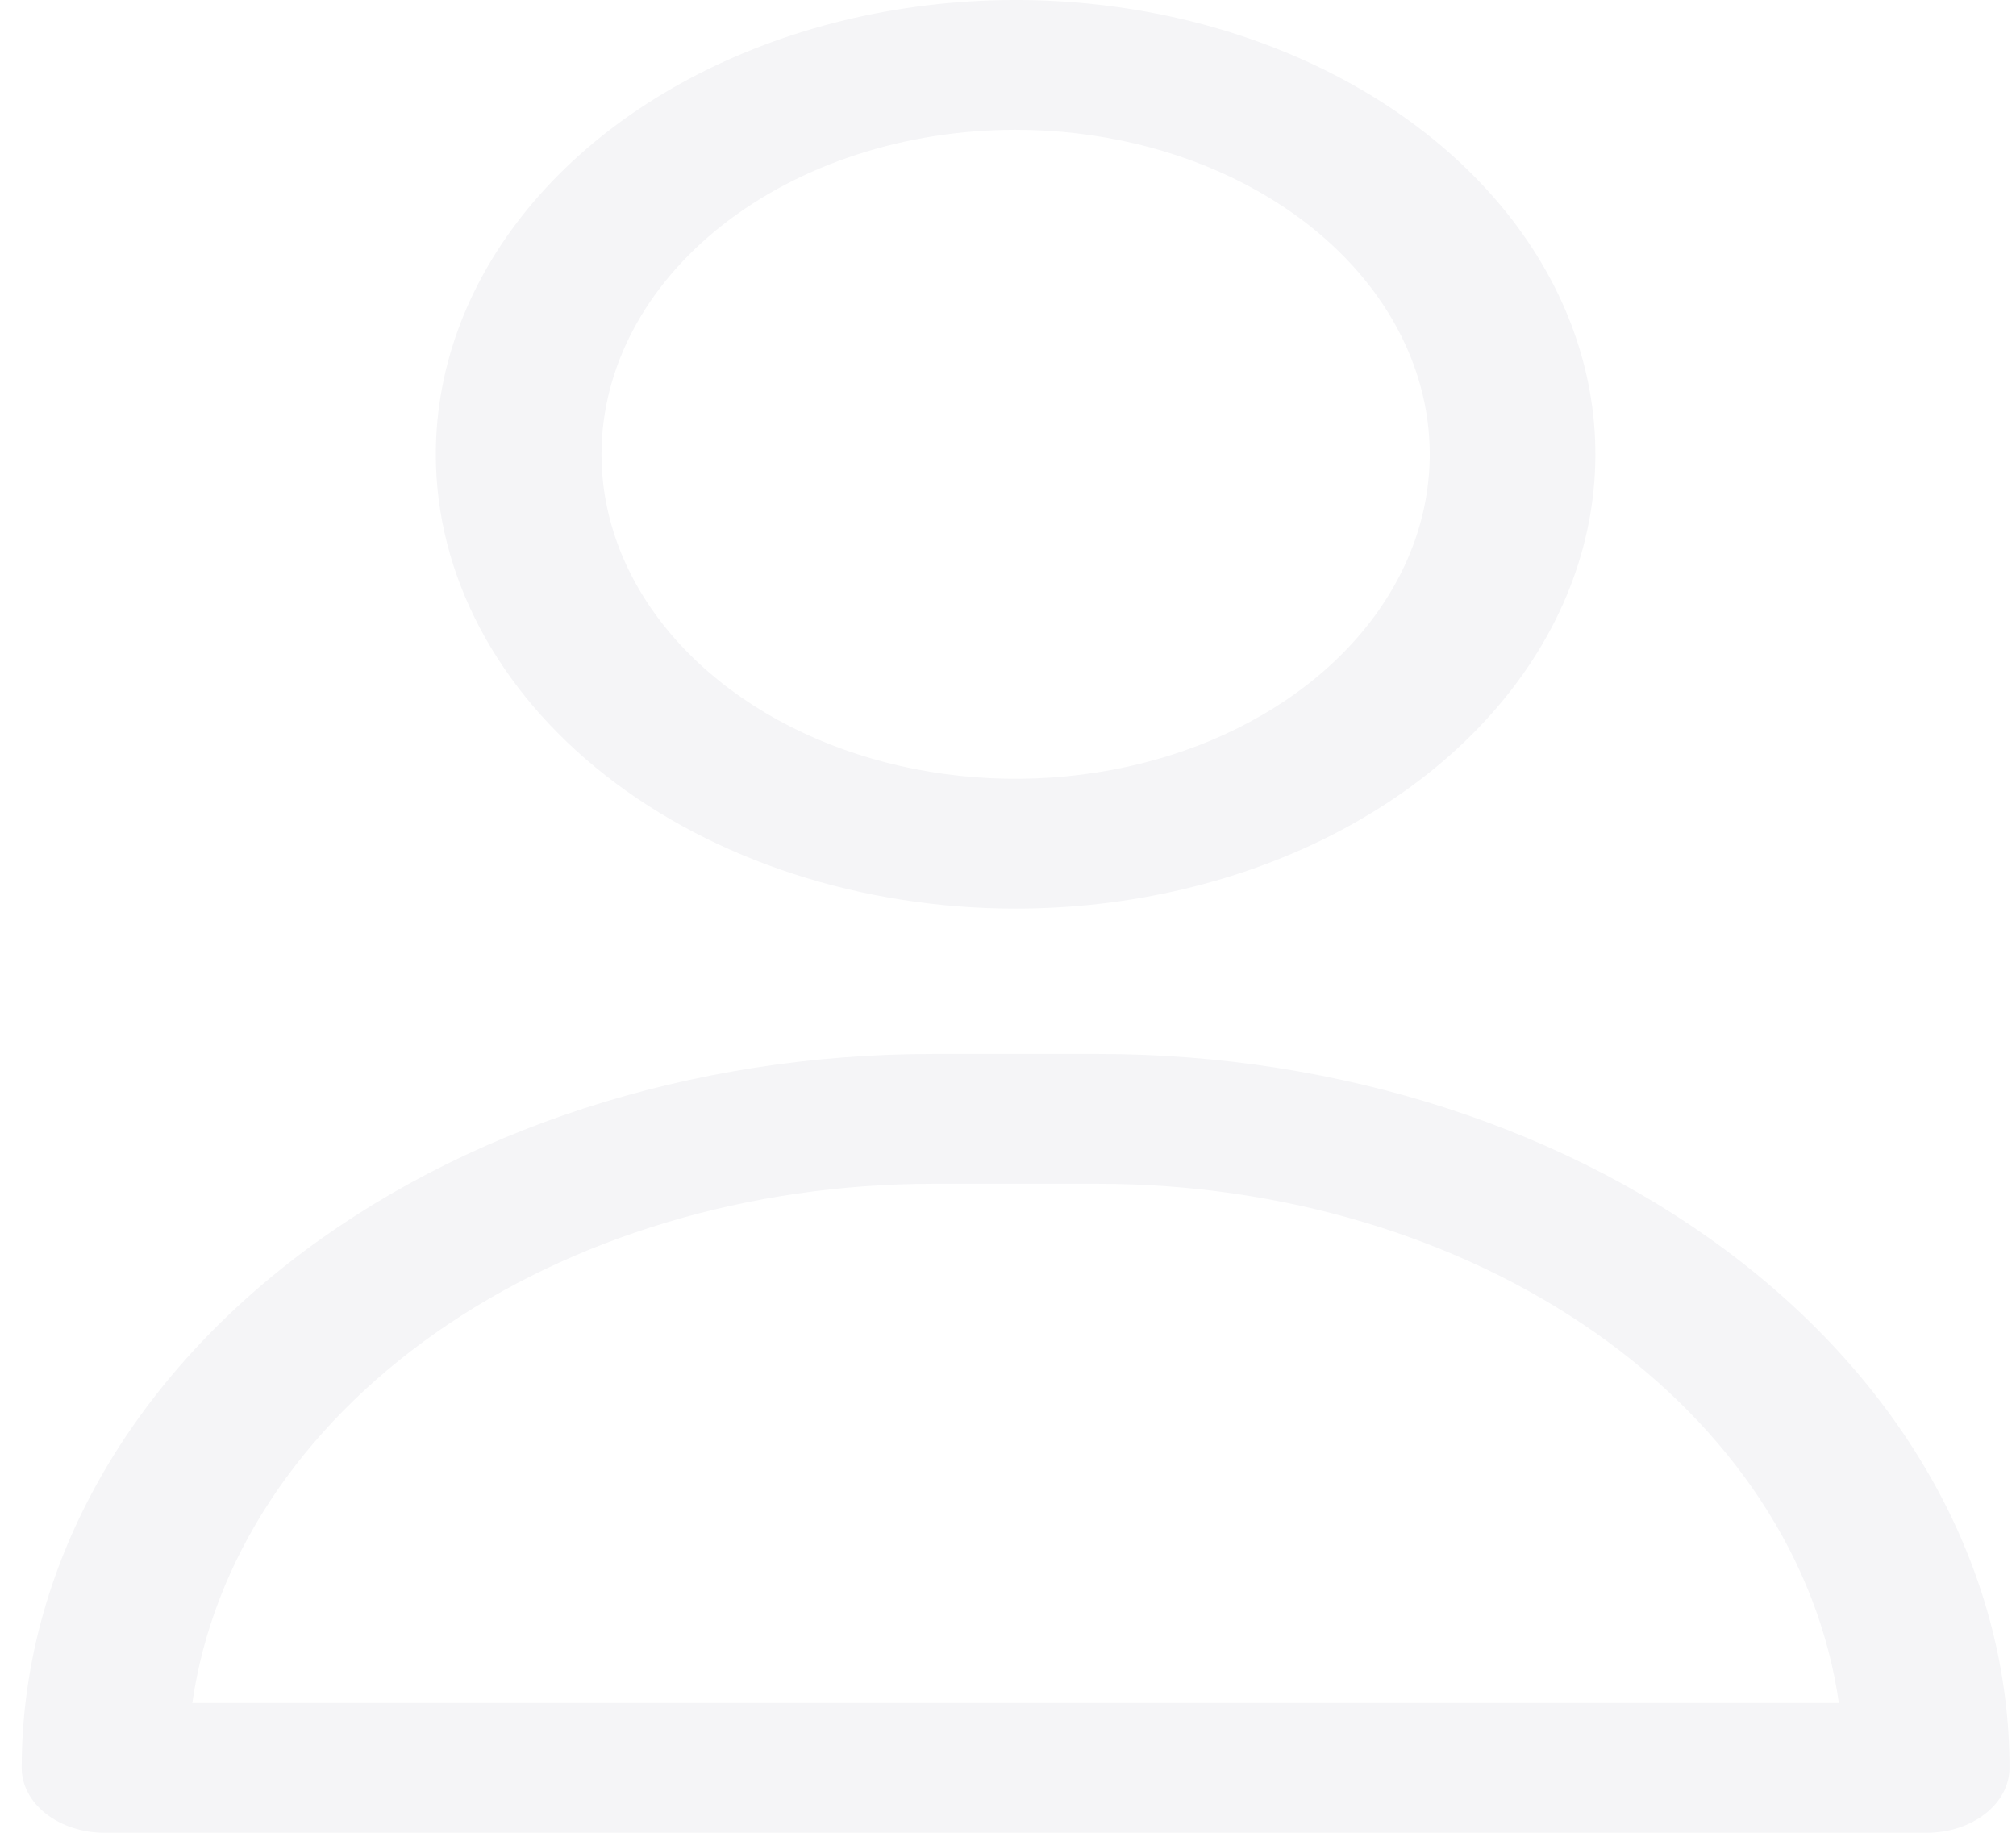
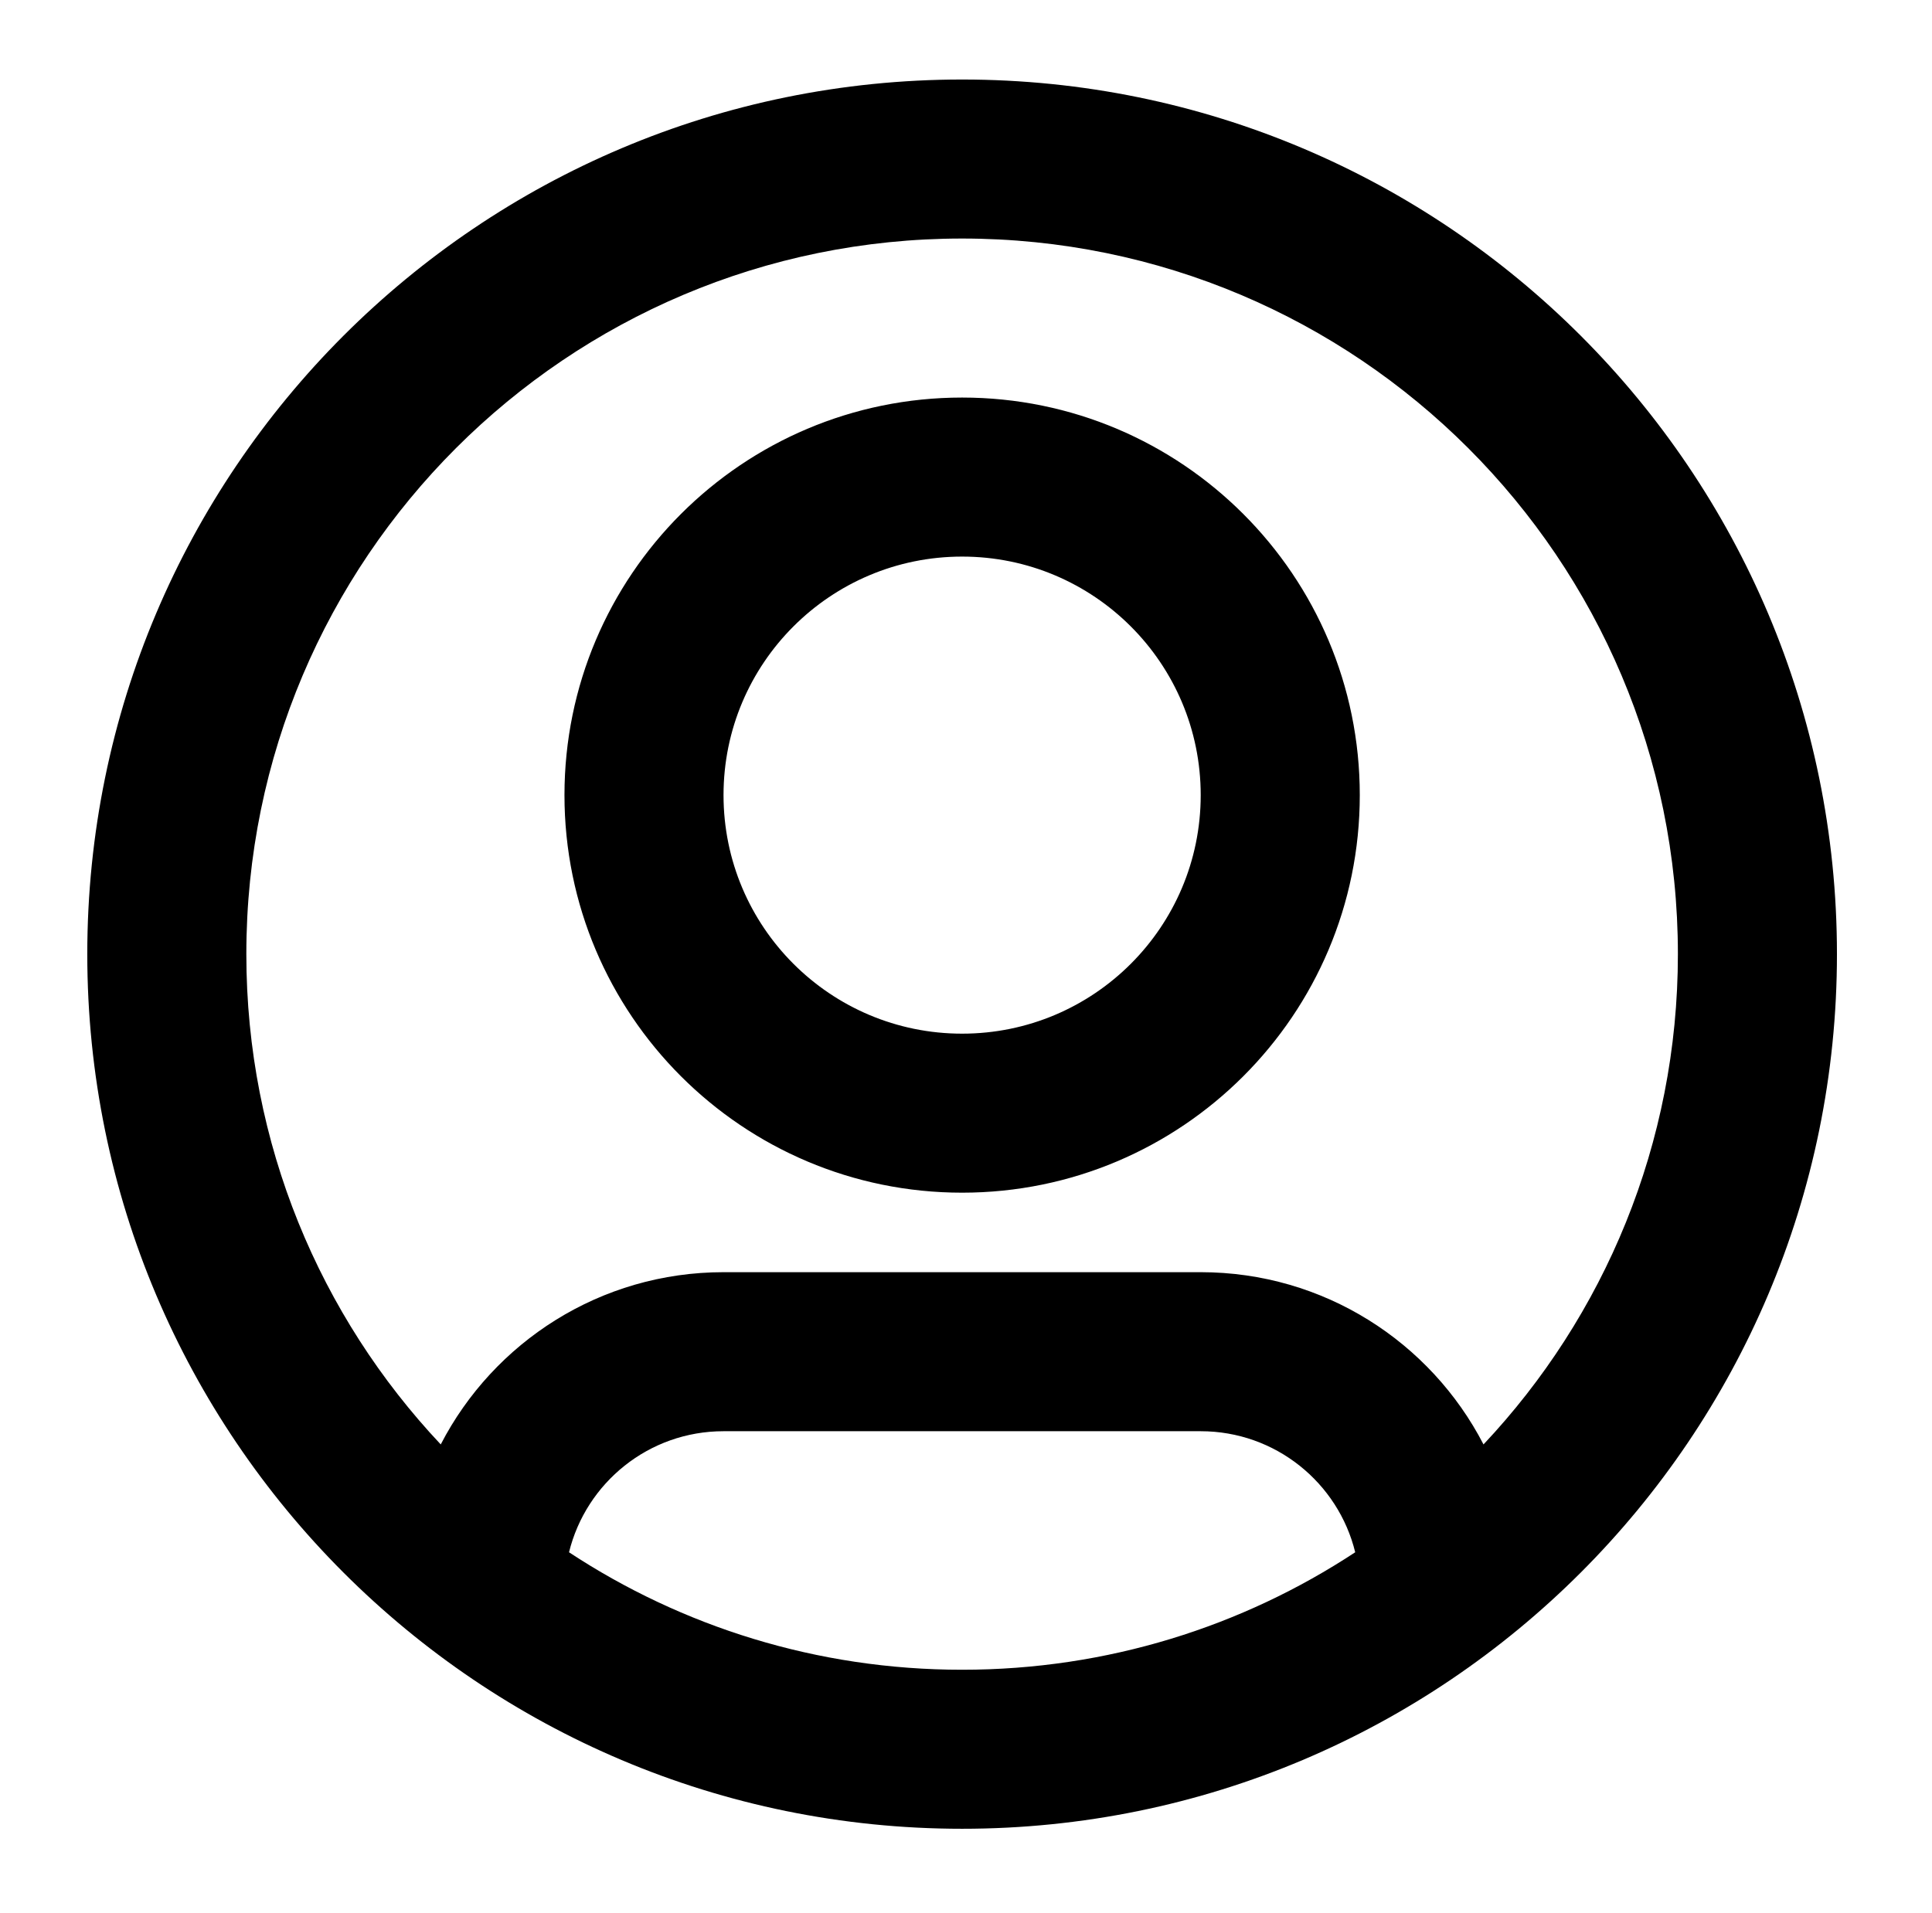
- <svg xmlns="http://www.w3.org/2000/svg" width="55" height="50" viewBox="0 0 55 50" fill="none">
-   <path d="M27.708 24.788C30.836 24.788 33.894 24.061 36.495 22.699C39.096 21.337 41.124 19.401 42.321 17.137C43.518 14.872 43.831 12.38 43.221 9.976C42.611 7.572 41.104 5.363 38.892 3.63C36.68 1.897 33.862 0.716 30.794 0.238C27.725 -0.24 24.545 0.005 21.655 0.943C18.764 1.881 16.294 3.47 14.556 5.508C12.818 7.546 11.89 9.943 11.89 12.394C11.89 15.681 13.557 18.833 16.523 21.157C19.489 23.482 23.513 24.788 27.708 24.788ZM27.708 3.541C29.942 3.541 32.127 4.06 33.985 5.033C35.843 6.006 37.291 7.388 38.146 9.006C39.001 10.624 39.225 12.404 38.789 14.121C38.353 15.838 37.277 17.416 35.697 18.654C34.117 19.892 32.103 20.735 29.912 21.076C27.72 21.418 25.449 21.243 23.384 20.573C21.32 19.903 19.555 18.768 18.314 17.312C17.072 15.856 16.41 14.145 16.41 12.394C16.41 10.046 17.6 7.794 19.719 6.134C21.838 4.474 24.711 3.541 27.708 3.541V3.541Z" fill="#F5F5F7" />
-   <path d="M29.967 28.753H25.448C18.856 28.753 12.534 30.805 7.872 34.458C3.211 38.11 0.592 43.064 0.592 48.23C0.592 48.699 0.83 49.149 1.254 49.481C1.678 49.813 2.253 50 2.852 50H52.563C53.163 50 53.737 49.813 54.161 49.481C54.585 49.149 54.823 48.699 54.823 48.23C54.823 43.064 52.204 38.11 47.543 34.458C42.882 30.805 36.559 28.753 29.967 28.753ZM5.247 46.459C5.803 42.565 8.17 38.968 11.896 36.355C15.623 33.742 20.447 32.297 25.448 32.295H29.967C34.968 32.297 39.792 33.742 43.519 36.355C47.245 38.968 49.613 42.565 50.168 46.459H5.247Z" fill="#F5F5F7" />
+ <svg xmlns="http://www.w3.org/2000/svg" width="101" height="100" viewBox="0 0 101 100" fill="none">
+   <path fill-rule="evenodd" clip-rule="evenodd" d="M50.297 12.473C29.631 12.473 12.878 29.226 12.878 49.892C12.878 59.813 16.739 68.832 23.041 75.529C25.805 70.179 31.388 66.522 37.824 66.522H62.77C69.207 66.522 74.79 70.179 77.554 75.529C83.855 68.832 87.716 59.813 87.716 49.892C87.716 29.226 70.963 12.473 50.297 12.473ZM70.847 81.168C69.957 77.534 66.678 74.838 62.77 74.838H37.824C33.916 74.838 30.638 77.534 29.747 81.168C35.646 85.051 42.708 87.311 50.297 87.311C57.887 87.311 64.949 85.051 70.847 81.168ZM4.563 49.892C4.563 24.634 25.039 4.158 50.297 4.158C75.556 4.158 96.031 24.634 96.031 49.892C96.031 75.15 75.556 95.626 50.297 95.626C25.039 95.626 4.563 75.15 4.563 49.892ZM50.297 29.104C43.409 29.104 37.824 34.688 37.824 41.577C37.824 48.465 43.409 54.05 50.297 54.05C57.186 54.05 62.77 48.465 62.77 41.577C62.77 34.688 57.186 29.104 50.297 29.104ZM29.509 41.577C29.509 30.096 38.816 20.788 50.297 20.788C61.778 20.788 71.086 30.096 71.086 41.577C71.086 53.058 61.778 62.365 50.297 62.365C38.816 62.365 29.509 53.058 29.509 41.577Z" fill="black" />
</svg>
